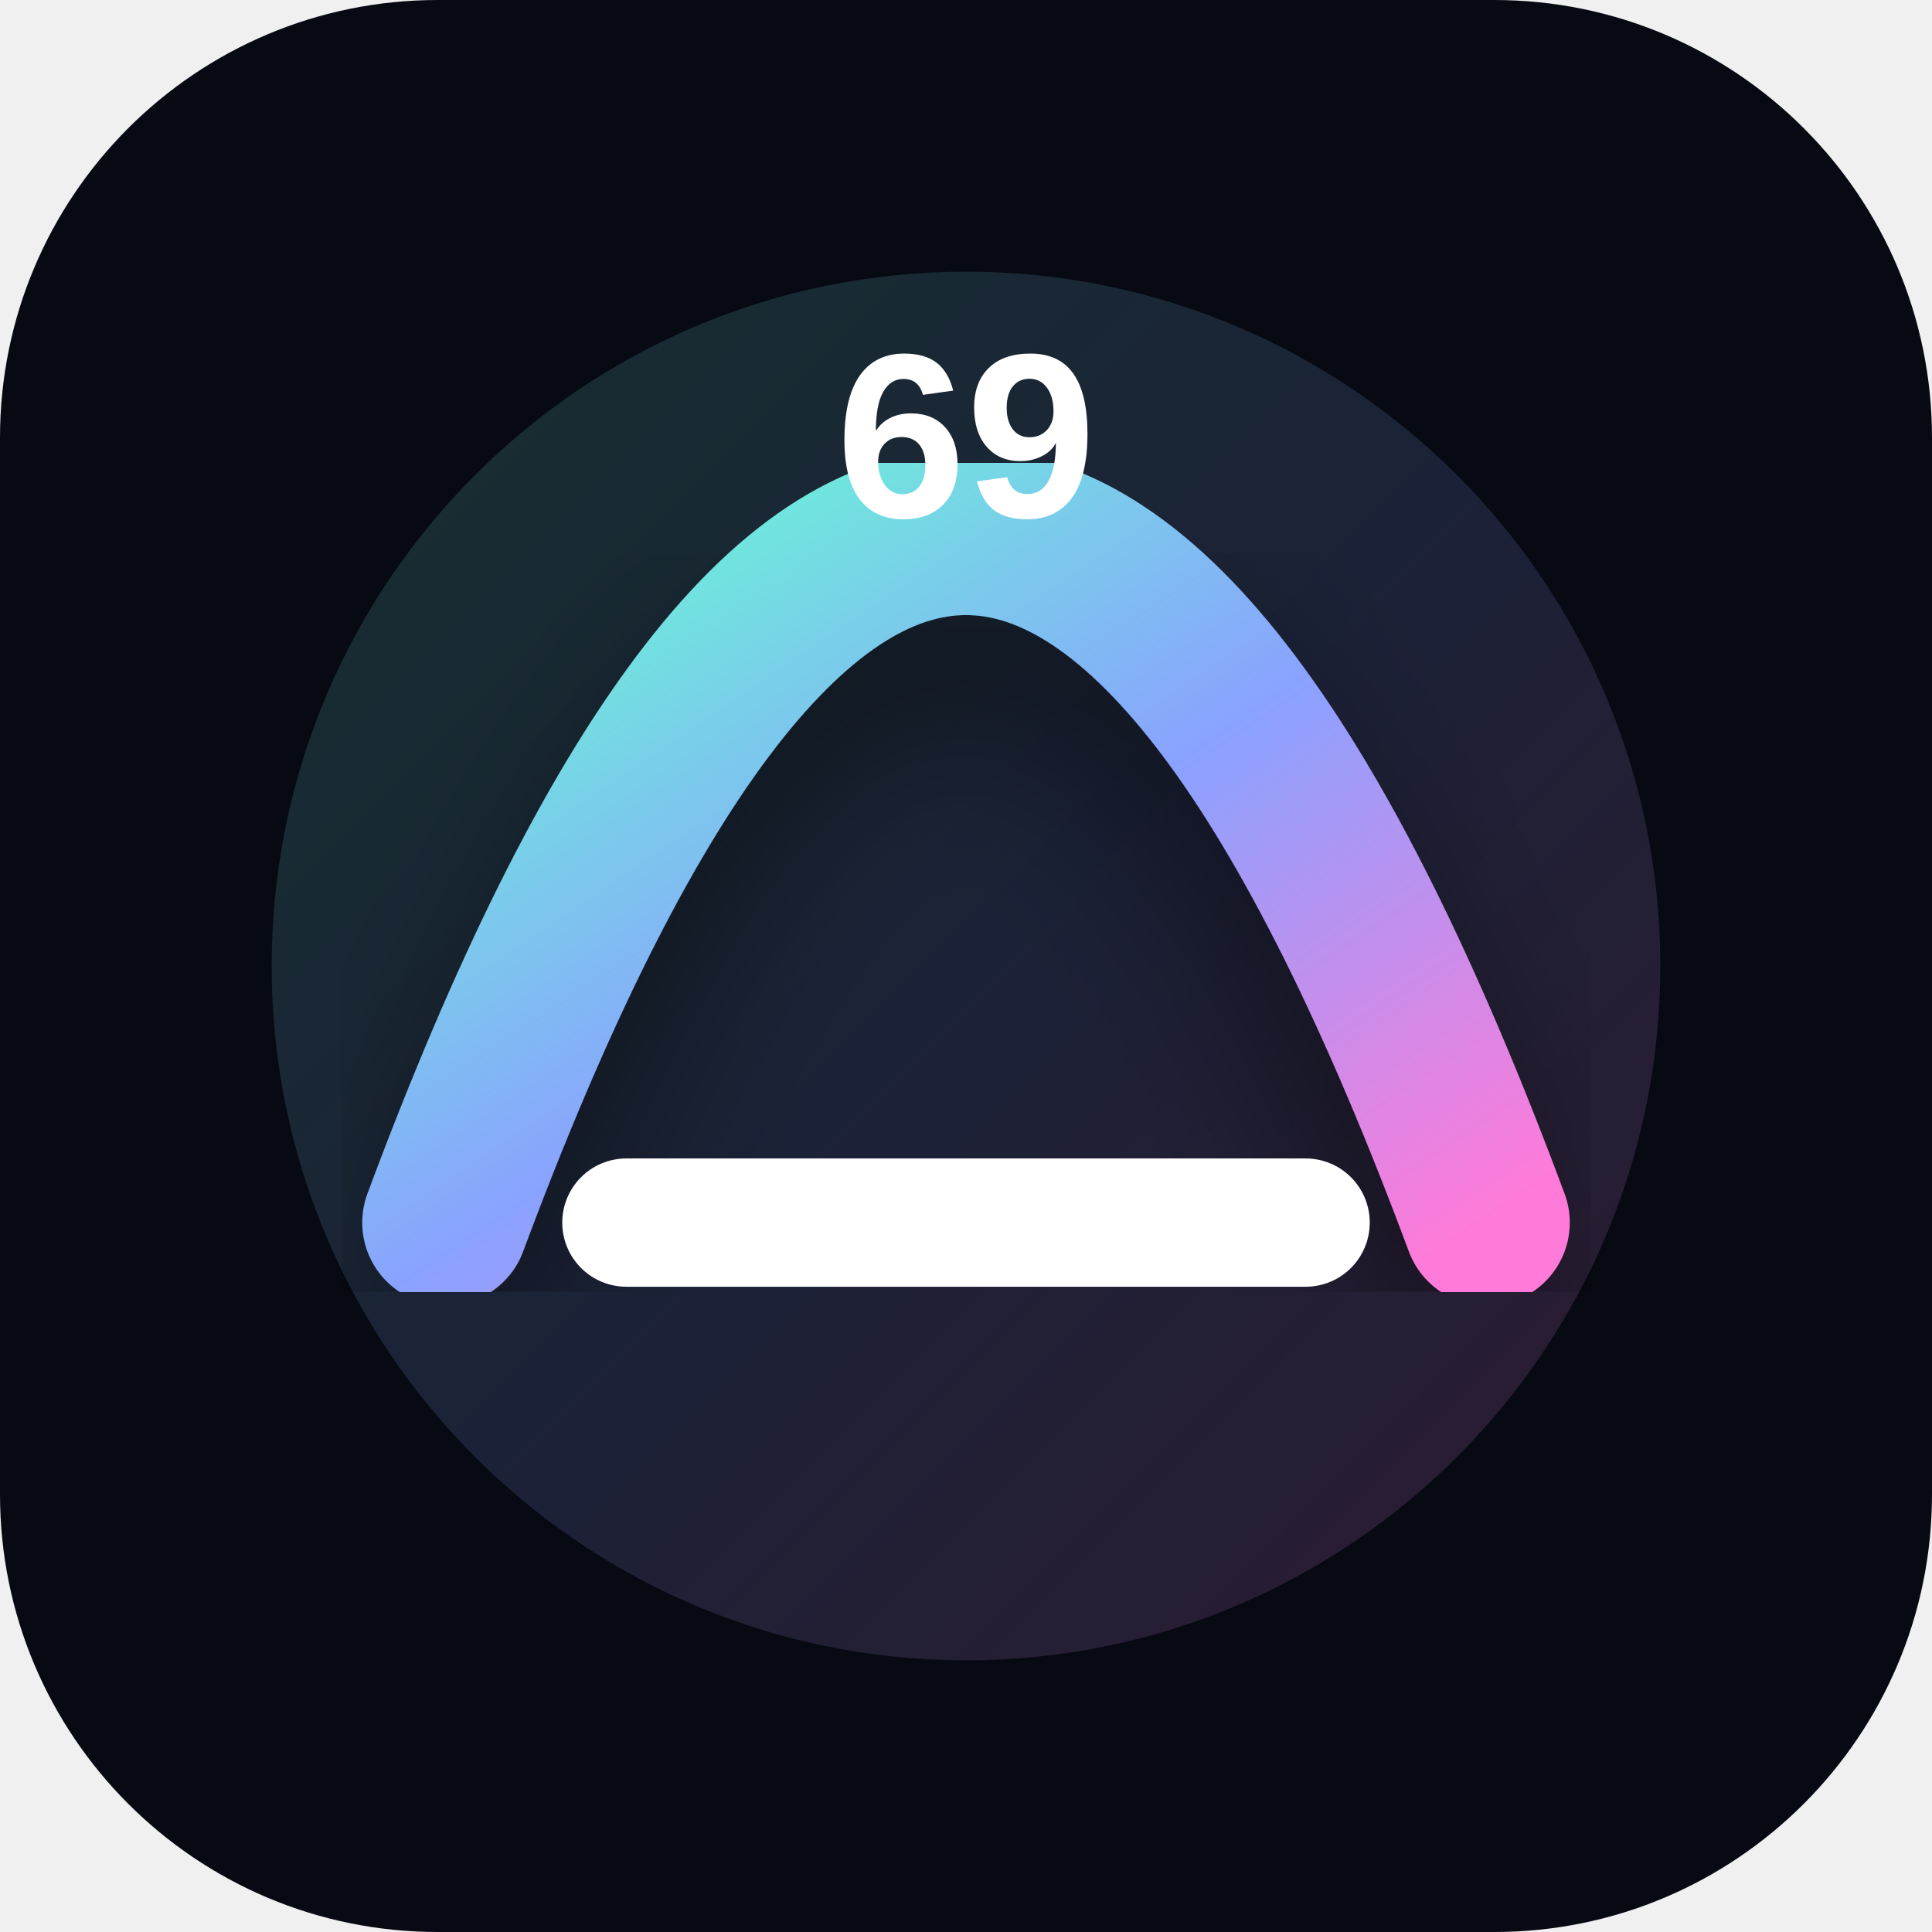
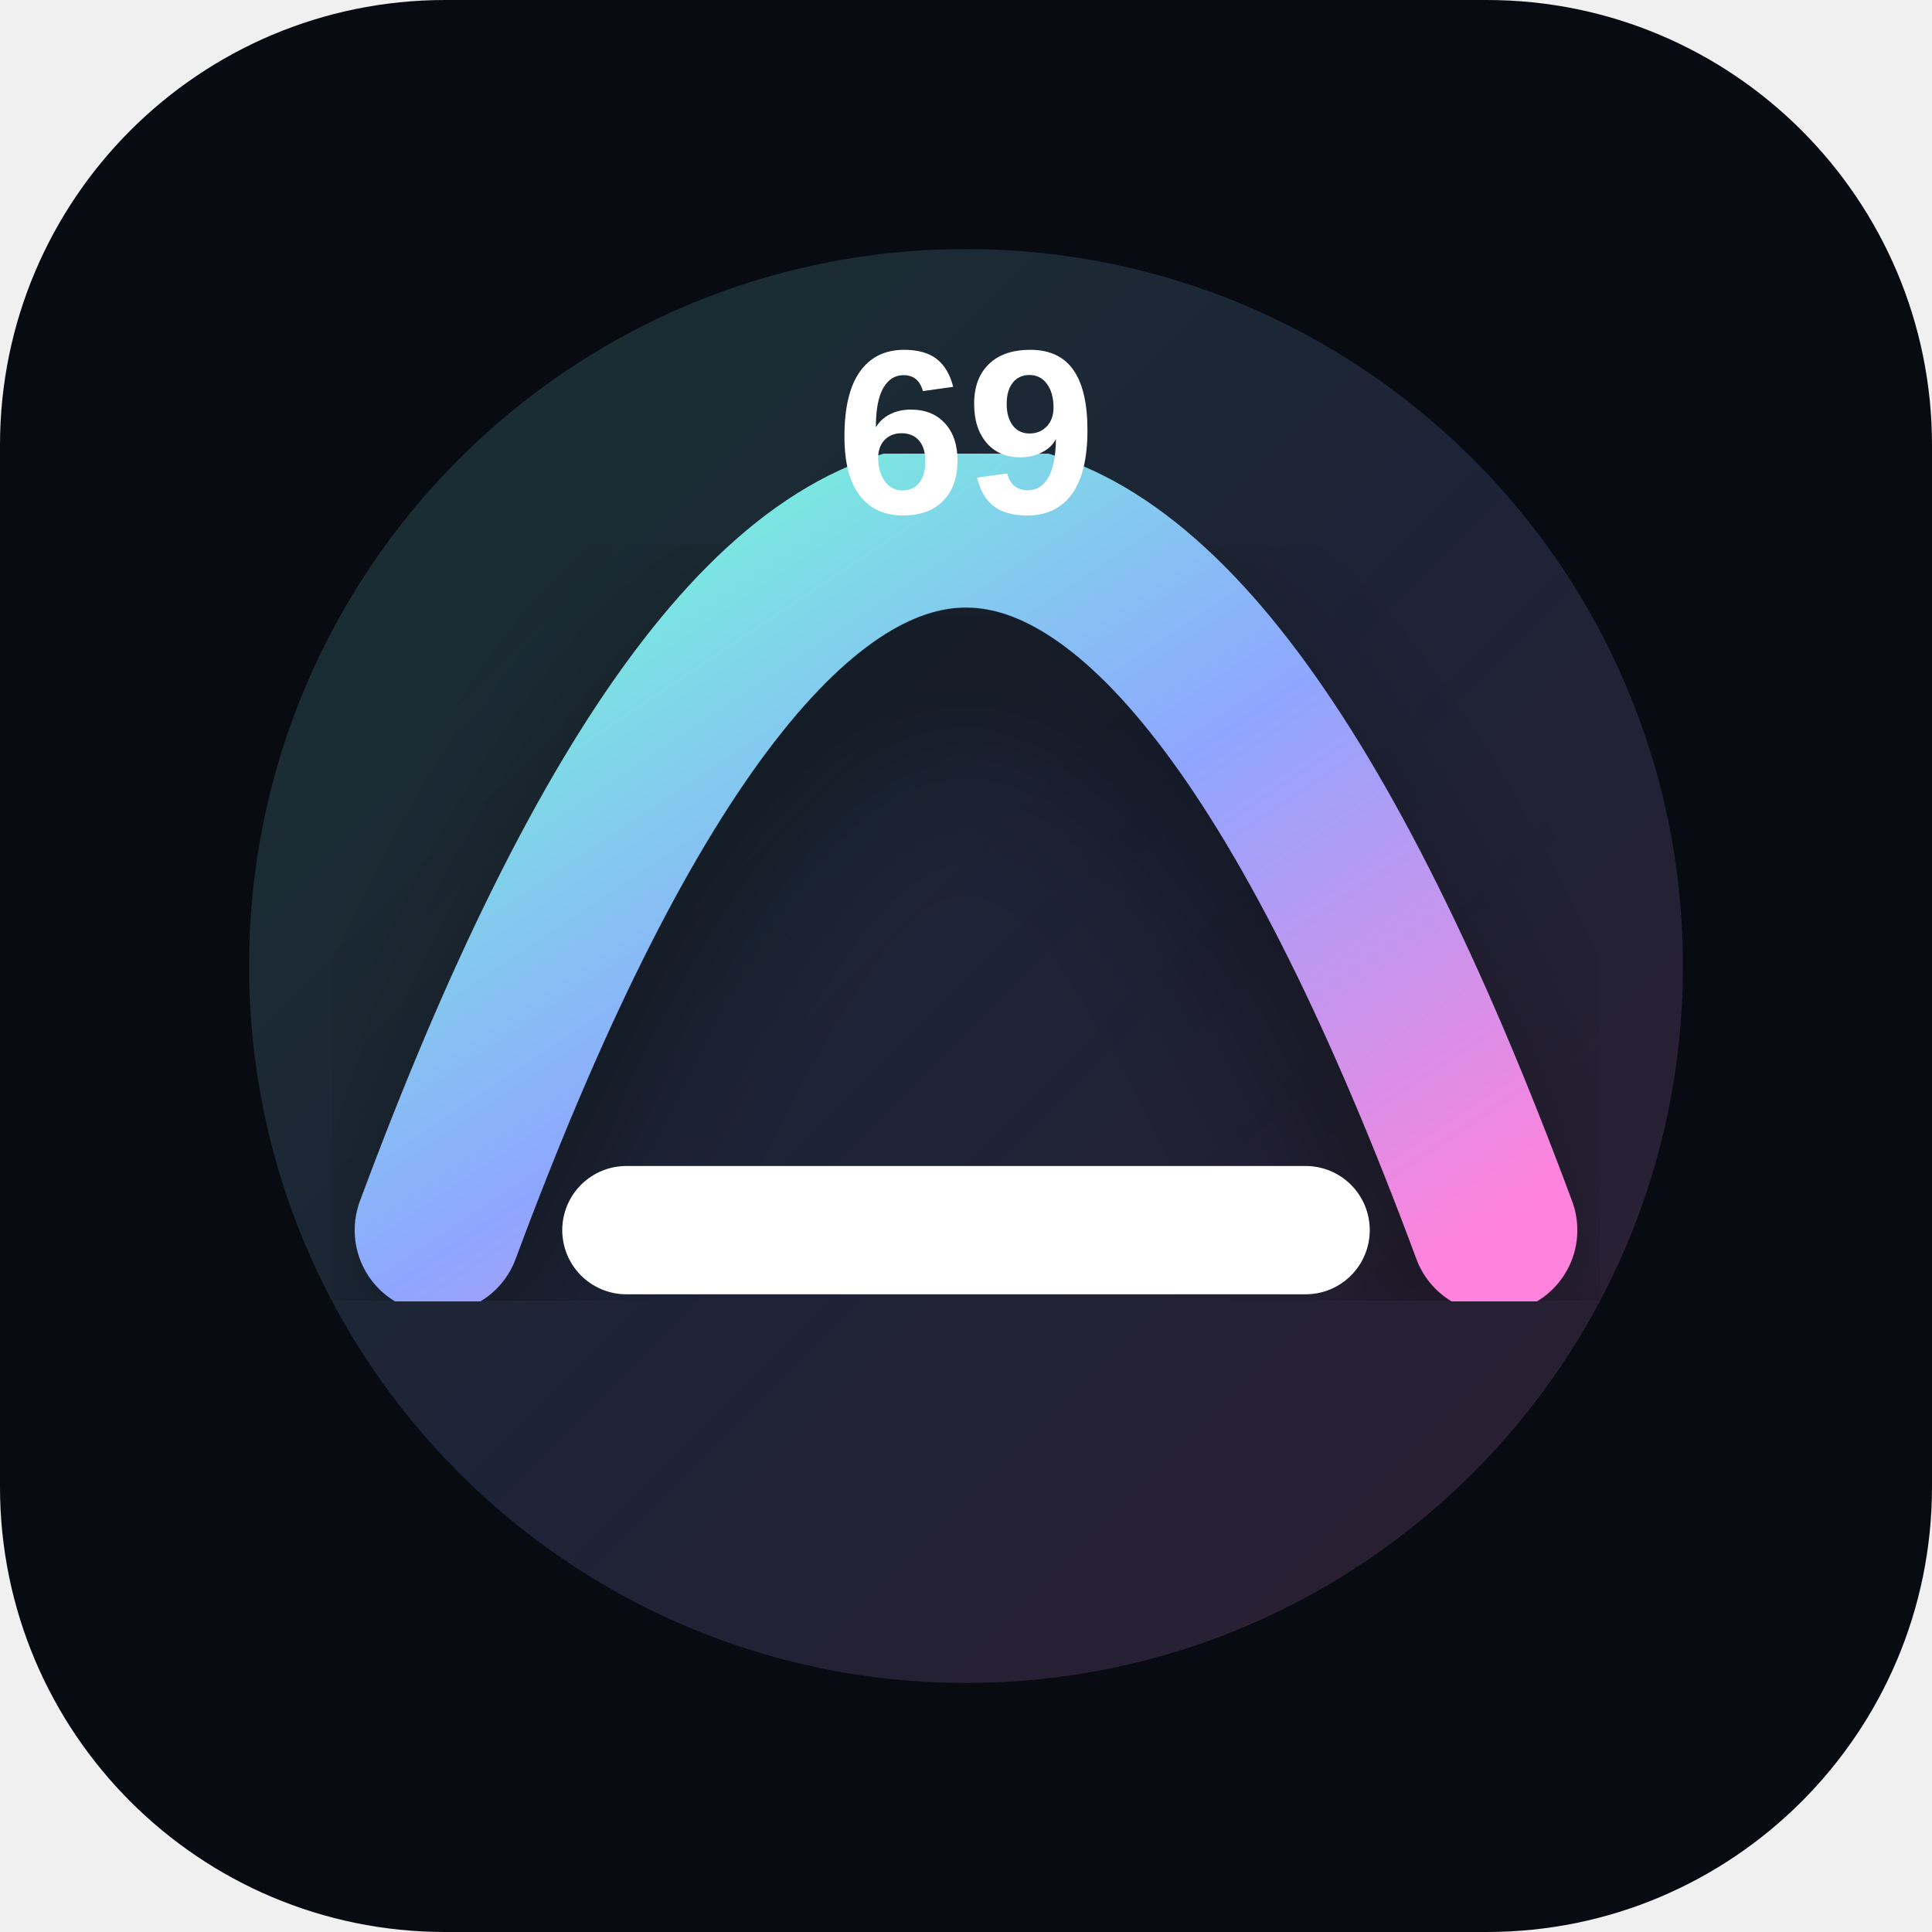
<svg xmlns="http://www.w3.org/2000/svg" viewBox="0 0 512 512">
  <defs>
    <linearGradient id="g" x1="0" y1="0" x2="1" y2="1">
-       <stop offset="0" stop-color="#66ffd1" />
-       <stop offset=".52" stop-color="#8aa2ff" />
-       <stop offset="1" stop-color="#ff7ad9" />
+       <stop offset="0" stop-color="#72ffd6" />
+       <stop offset=".52" stop-color="#8fa6ff" />
+       <stop offset="1" stop-color="#ff83dc" />
    </linearGradient>
-     <filter id="shadow">
-       <feDropShadow dx="0" dy="24" stdDeviation="22" flood-opacity=".45" />
+     <filter id="s">
+       <feDropShadow dx="0" dy="24" stdDeviation="24" flood-opacity=".42" />
    </filter>
  </defs>
-   <rect width="512" height="512" rx="116" fill="#070A12" />
-   <circle cx="256" cy="256" r="184" fill="url(#g)" opacity=".16" />
-   <path d="M118 324c45-121 91-183 138-183s93 62 138 183" fill="none" stroke="url(#g)" stroke-width="44" stroke-linecap="round" filter="url(#shadow)" />
-   <path d="M166 324h180" stroke="#fff" stroke-width="34" stroke-linecap="round" />
-   <text x="256" y="137" text-anchor="middle" font-family="-apple-system,BlinkMacSystemFont,Arial" font-size="62" font-weight="900" fill="#fff">69</text>
+   <rect width="512" height="512" rx="118" fill="#080B12" />
+   <circle cx="256" cy="256" r="190" fill="url(#g)" opacity=".16" />
+   <path d="M116 326c46-124 93-187 140-187s94 63 140 187" fill="none" stroke="url(#g)" stroke-width="44" stroke-linecap="round" filter="url(#s)" />
+   <path d="M166 326h180" stroke="#fff" stroke-width="34" stroke-linecap="round" />
+   <text x="256" y="136" text-anchor="middle" font-family="-apple-system,BlinkMacSystemFont,Arial" font-size="62" font-weight="900" fill="#fff">69</text>
</svg>
